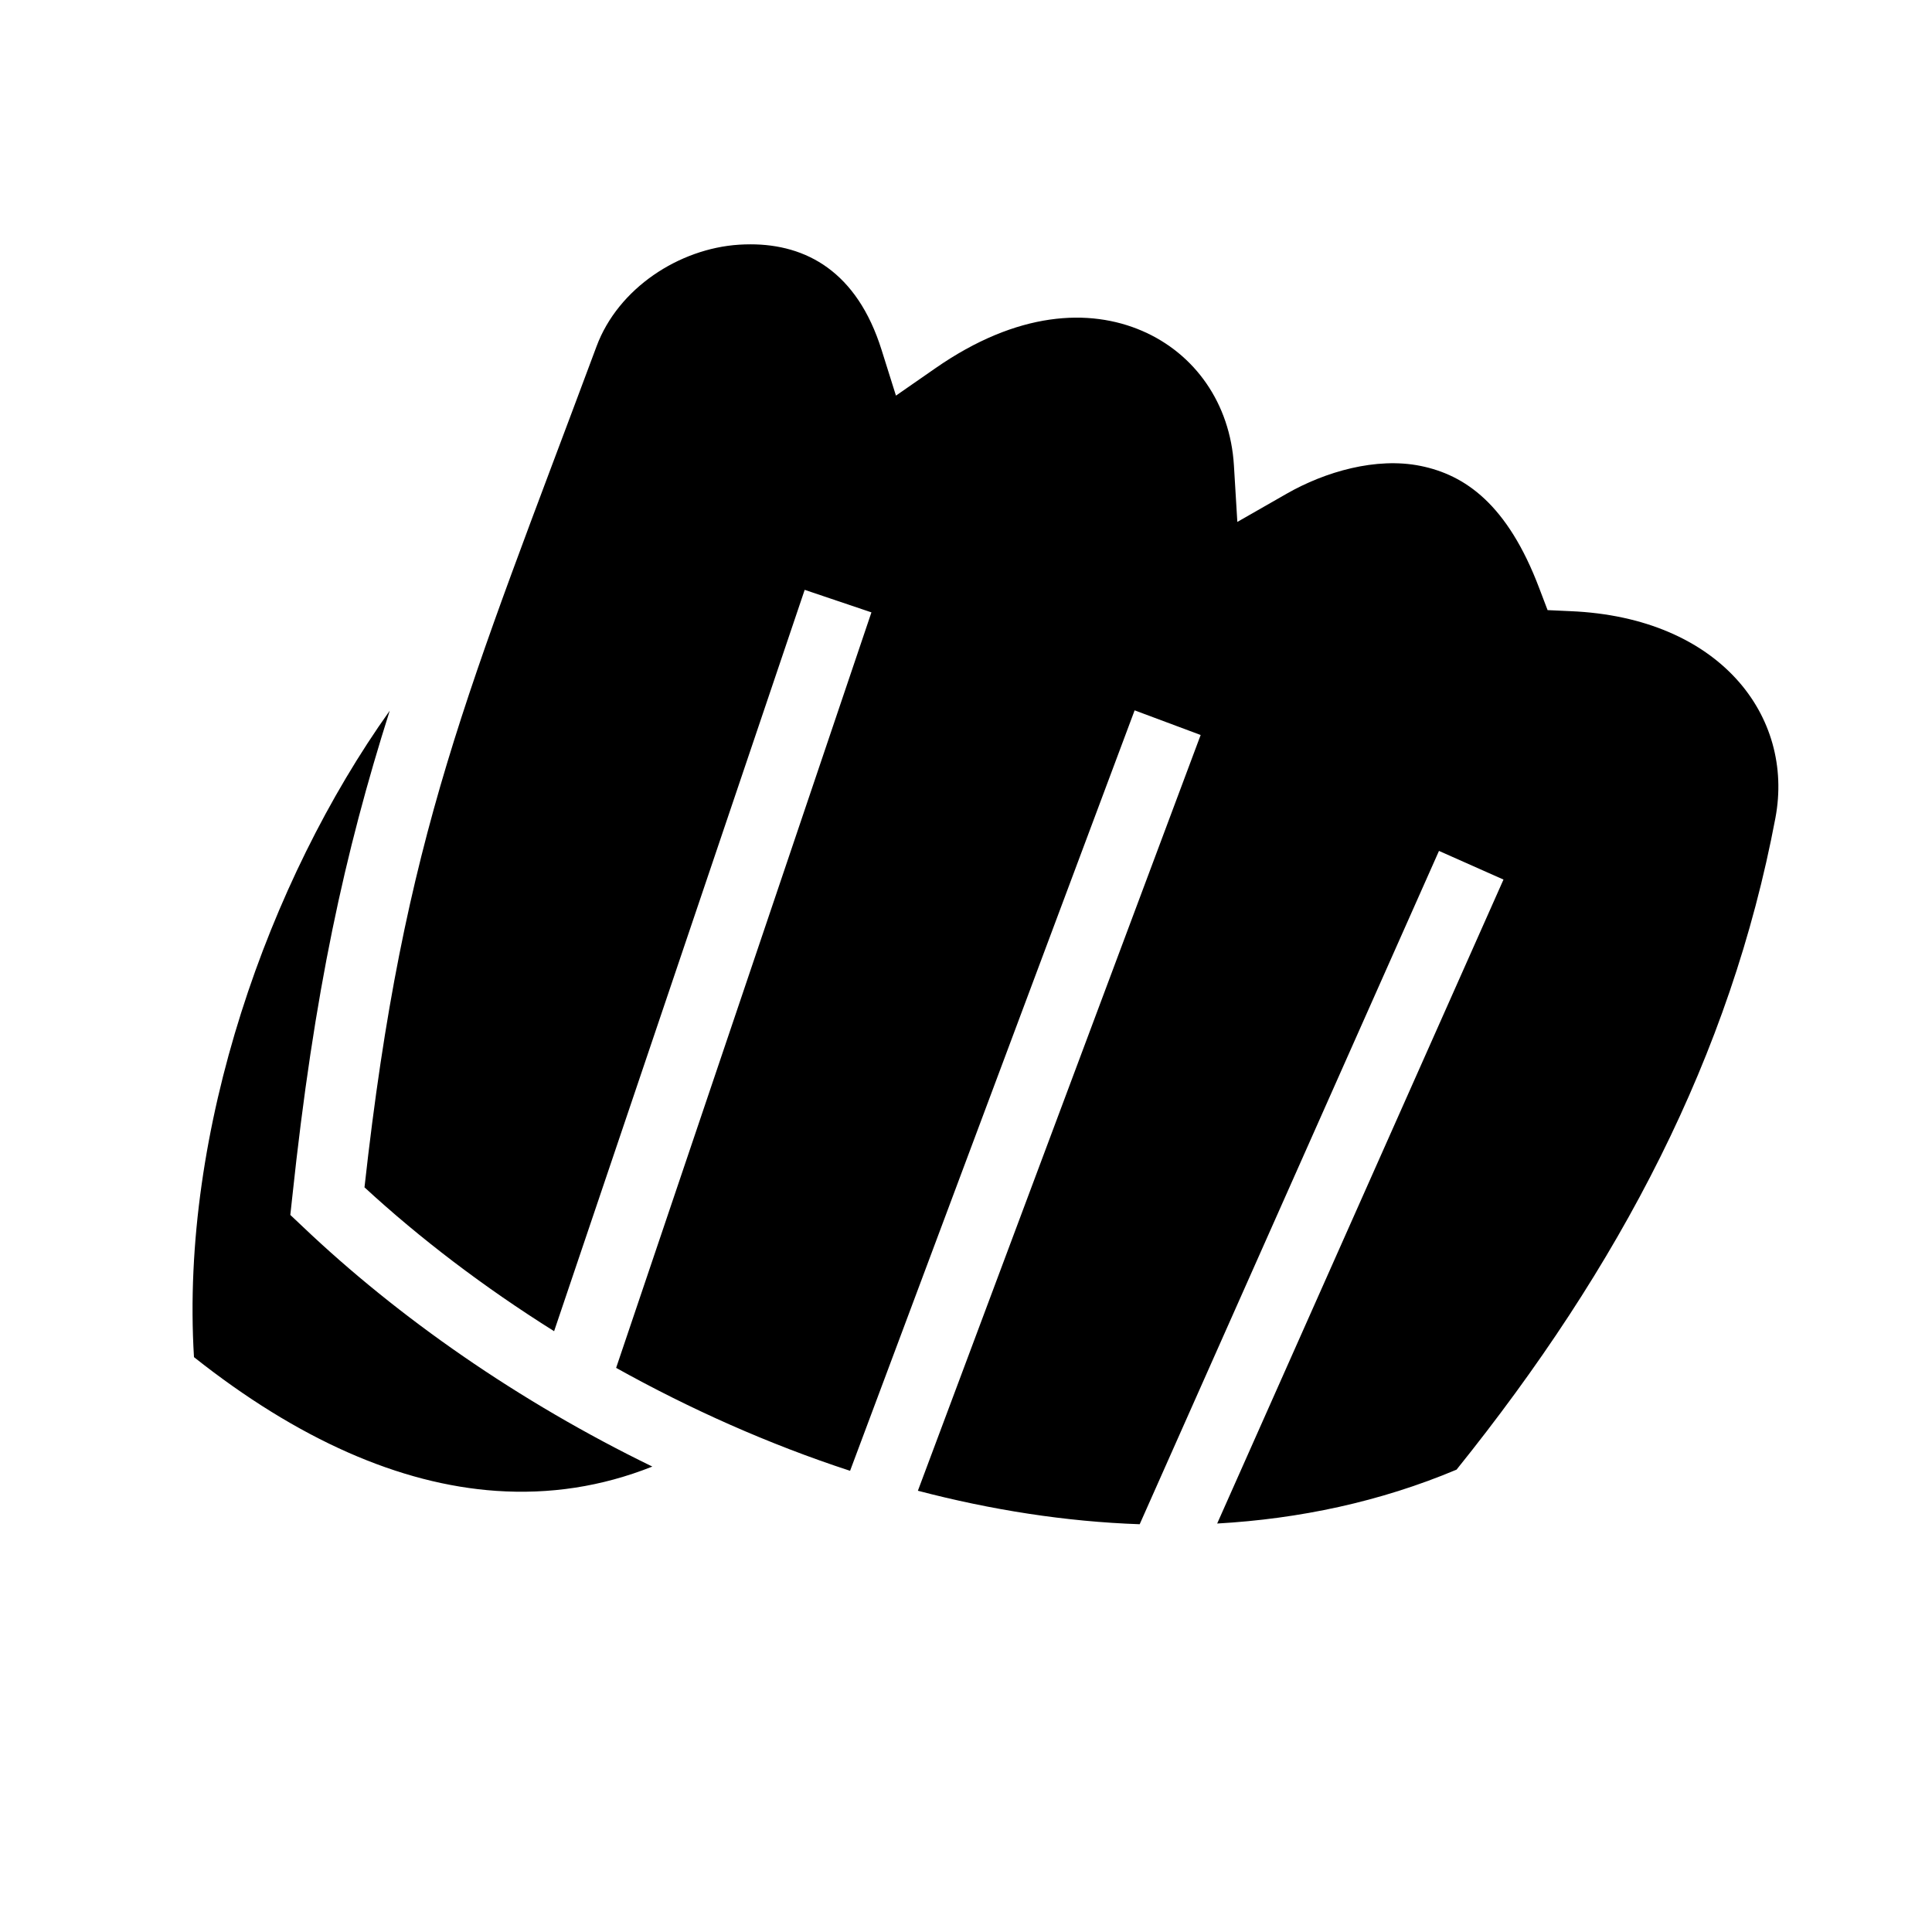
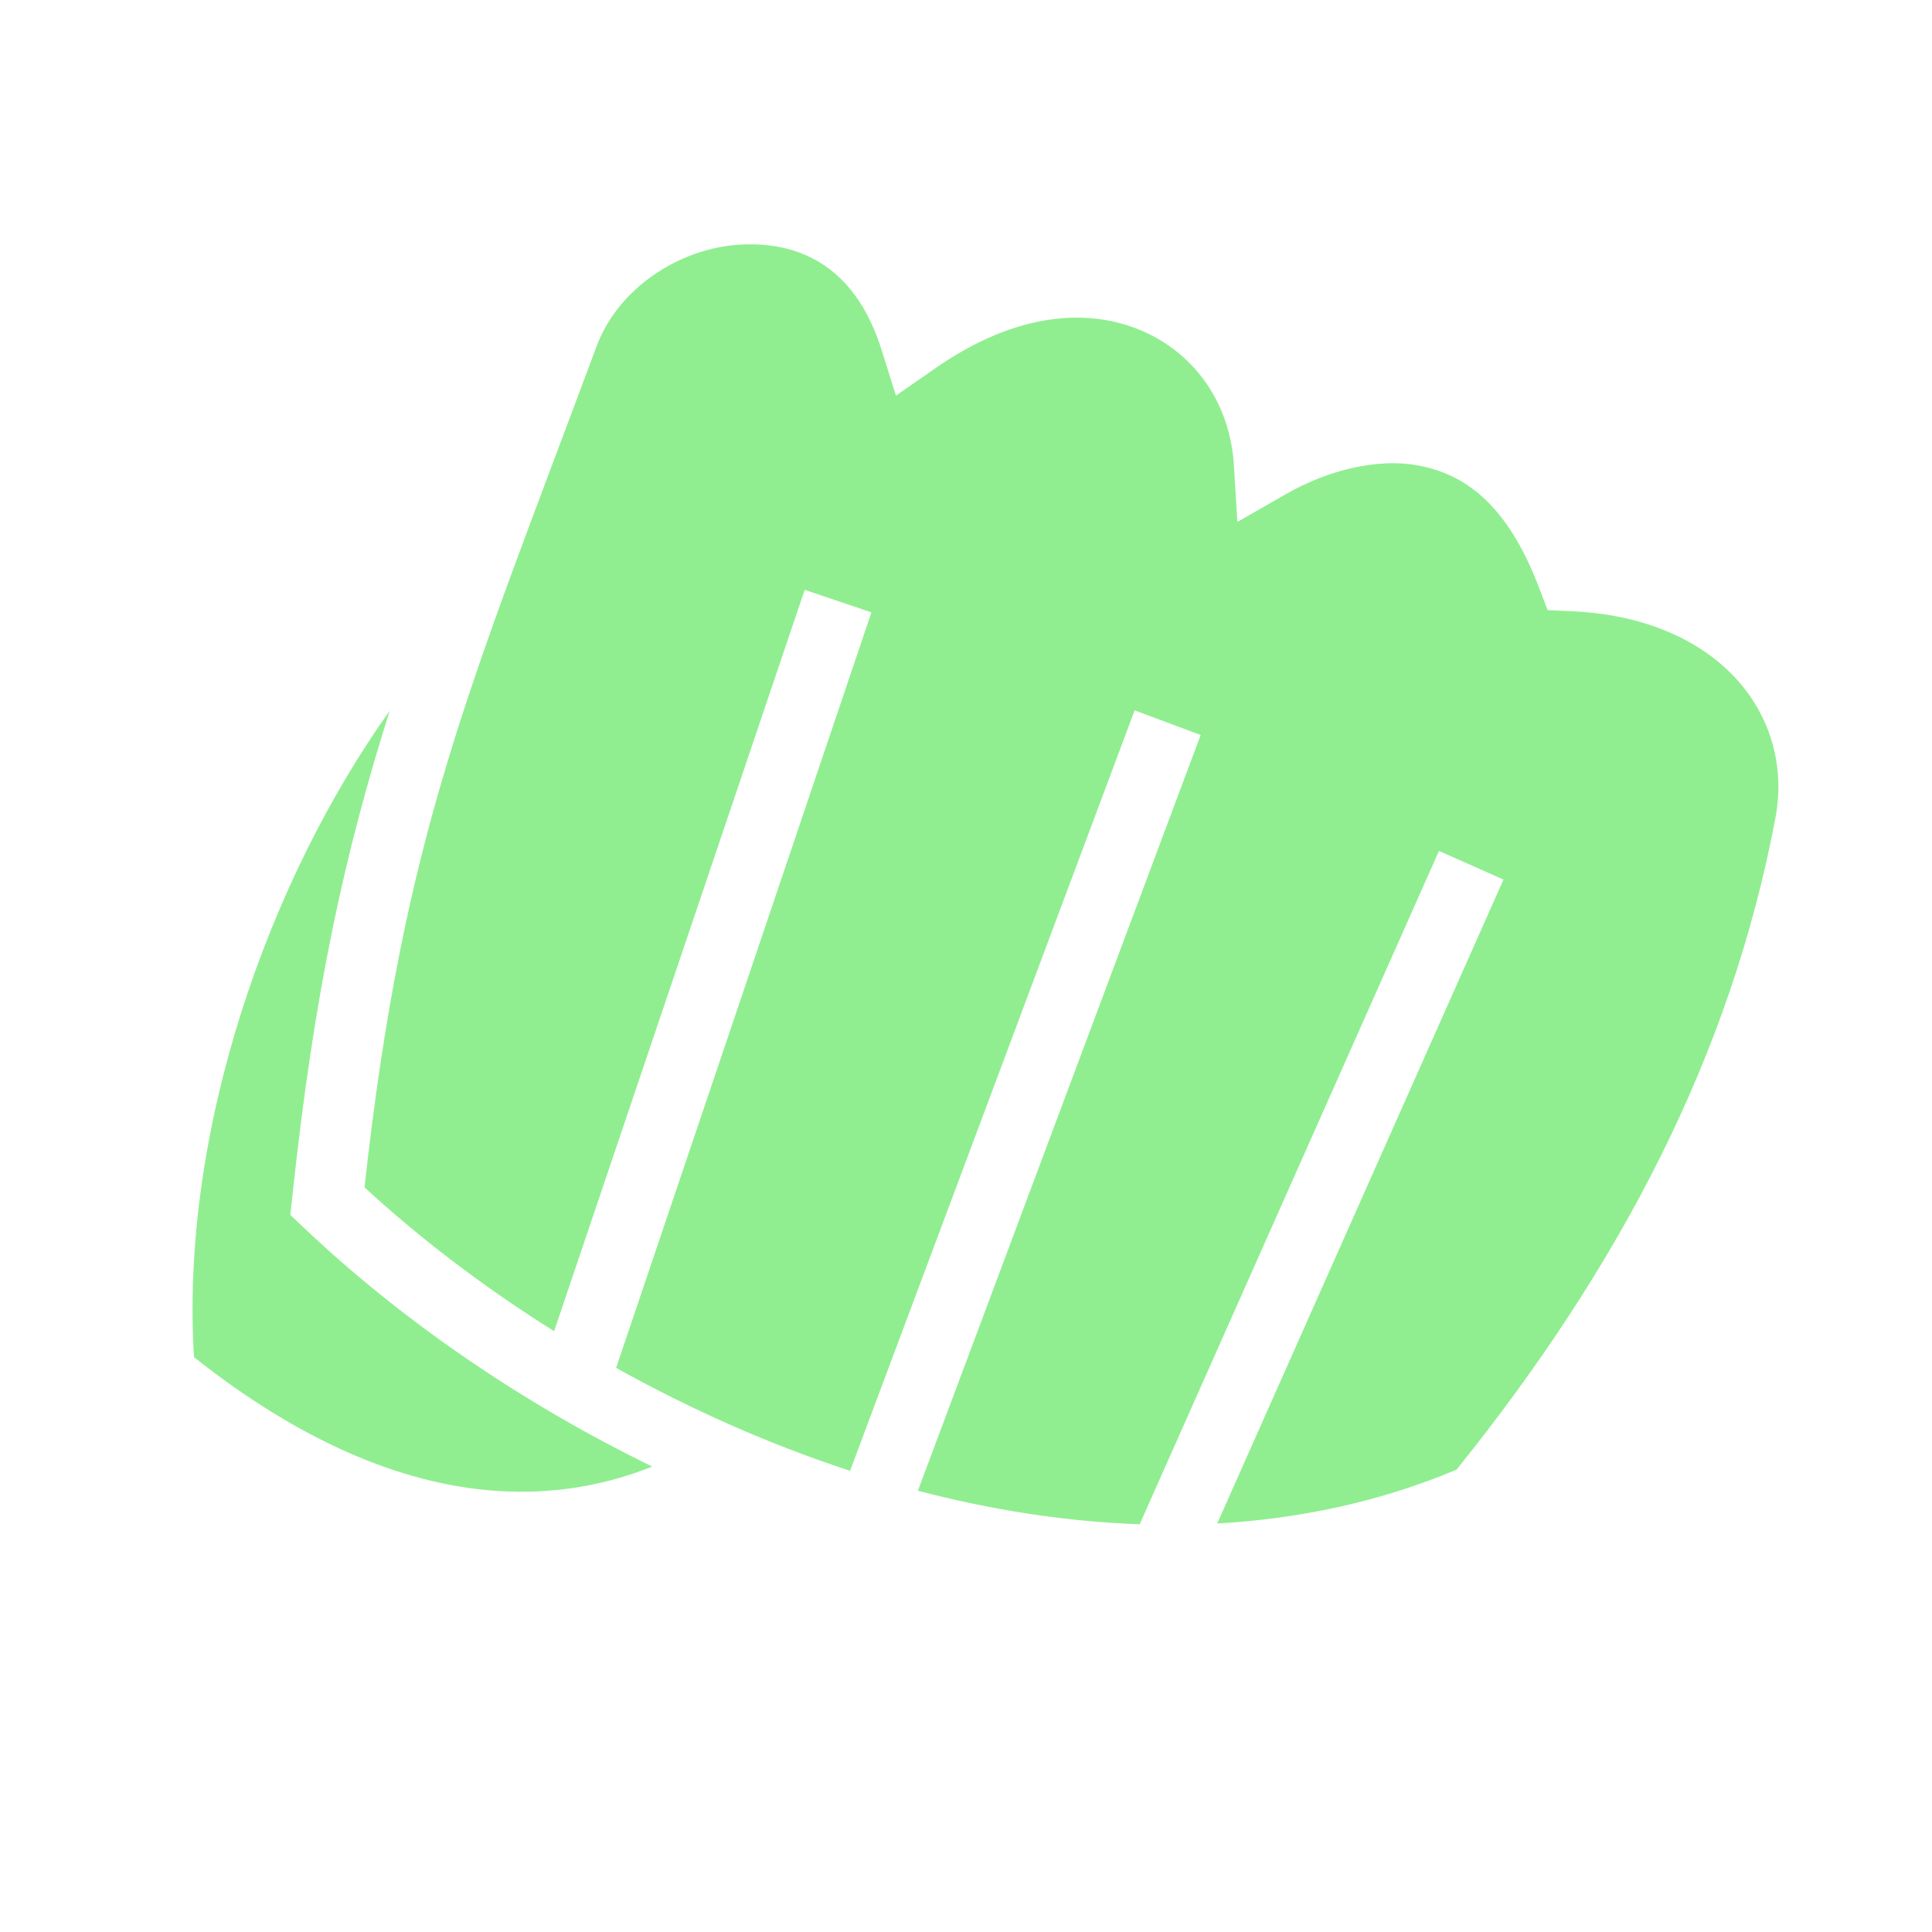
<svg viewBox="0 0 512 512">
-   <path d="M198.844 64.75c-.985 0-1.974.03-2.97.094-15.915 1.015-32.046 11.534-37.78 26.937-34.072 91.532-51.085 128.865-61.5 222.876 14.633 13.49 31.63 26.45 50.25 38.125l66.406-196.467 17.688 5.968L163.28 362.5c19.51 10.877 40.43 20.234 62 27.28l75.407-201.53 17.5 6.53-74.937 200.282c19.454 5.096 39.205 8.2 58.78 8.875L381.345 225.5l17.094 7.594-75.875 170.656c21.82-1.237 43.205-5.768 63.437-14.28 43.317-53.844 72.633-109.784 84.5-172.69 5.092-26.992-14.762-53.124-54.22-54.81l-6.155-.282-2.188-5.75c-8.45-22.388-19.75-30.093-31.5-32.47-11.75-2.376-25.267 1.535-35.468 7.376l-13.064 7.47-.906-15c-.99-16.396-10.343-29.597-24.313-35.626-13.97-6.03-33.064-5.232-54.812 9.906l-10.438 7.25-3.812-12.125c-6.517-20.766-20.007-27.985-34.78-27.97zM103.28 188.344C71.143 233.448 47.728 299.56 51.407 359.656c27.54 21.84 54.61 33.693 80.063 35.438 14.155.97 27.94-1.085 41.405-6.438-35.445-17.235-67.36-39.533-92.594-63.53l-3.343-3.157.5-4.595c5.794-54.638 13.946-91.5 25.844-129.03z" />
+   <path fill="lightgreen" d="M198.844 64.75c-.985 0-1.974.03-2.97.094-15.915 1.015-32.046 11.534-37.78 26.937-34.072 91.532-51.085 128.865-61.5 222.876 14.633 13.49 31.63 26.45 50.25 38.125l66.406-196.467 17.688 5.968L163.28 362.5c19.51 10.877 40.43 20.234 62 27.28l75.407-201.53 17.5 6.53-74.937 200.282c19.454 5.096 39.205 8.2 58.78 8.875L381.345 225.5l17.094 7.594-75.875 170.656c21.82-1.237 43.205-5.768 63.437-14.28 43.317-53.844 72.633-109.784 84.5-172.69 5.092-26.992-14.762-53.124-54.22-54.81l-6.155-.282-2.188-5.75c-8.45-22.388-19.75-30.093-31.5-32.47-11.75-2.376-25.267 1.535-35.468 7.376l-13.064 7.47-.906-15c-.99-16.396-10.343-29.597-24.313-35.626-13.97-6.03-33.064-5.232-54.812 9.906l-10.438 7.25-3.812-12.125c-6.517-20.766-20.007-27.985-34.78-27.97zM103.28 188.344C71.143 233.448 47.728 299.56 51.407 359.656c27.54 21.84 54.61 33.693 80.063 35.438 14.155.97 27.94-1.085 41.405-6.438-35.445-17.235-67.36-39.533-92.594-63.53l-3.343-3.157.5-4.595c5.794-54.638 13.946-91.5 25.844-129.03z" />
</svg>
